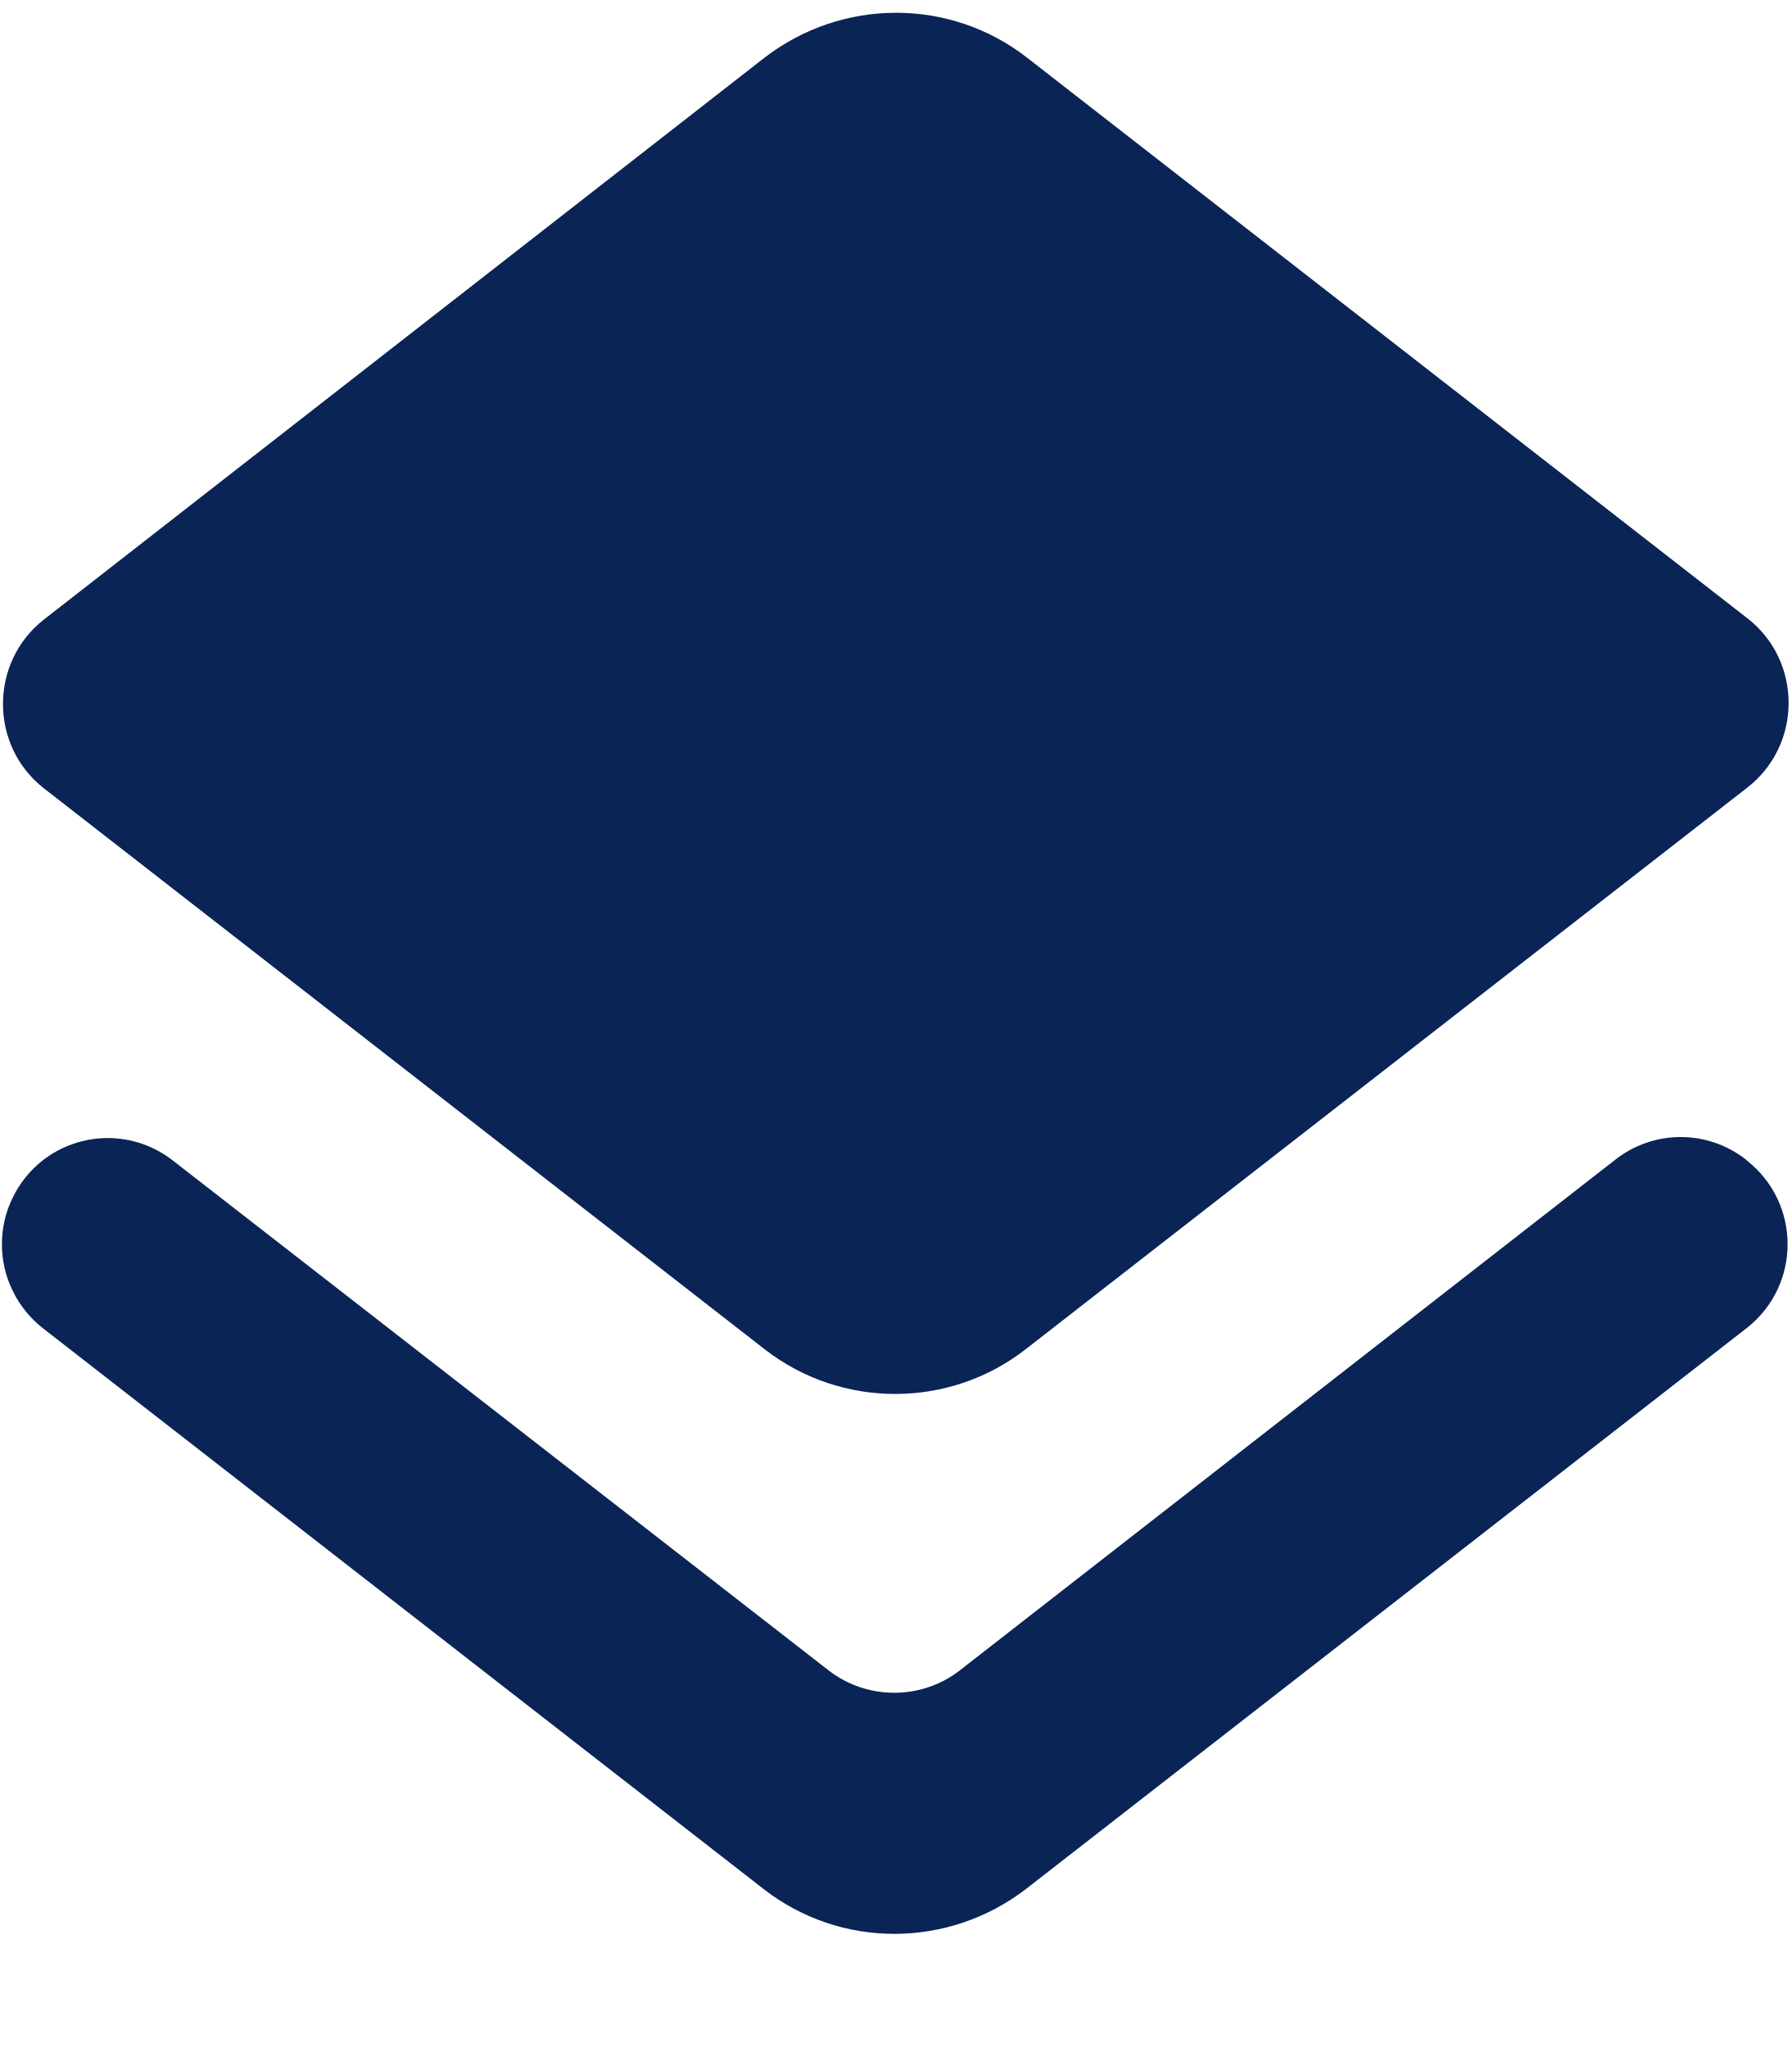
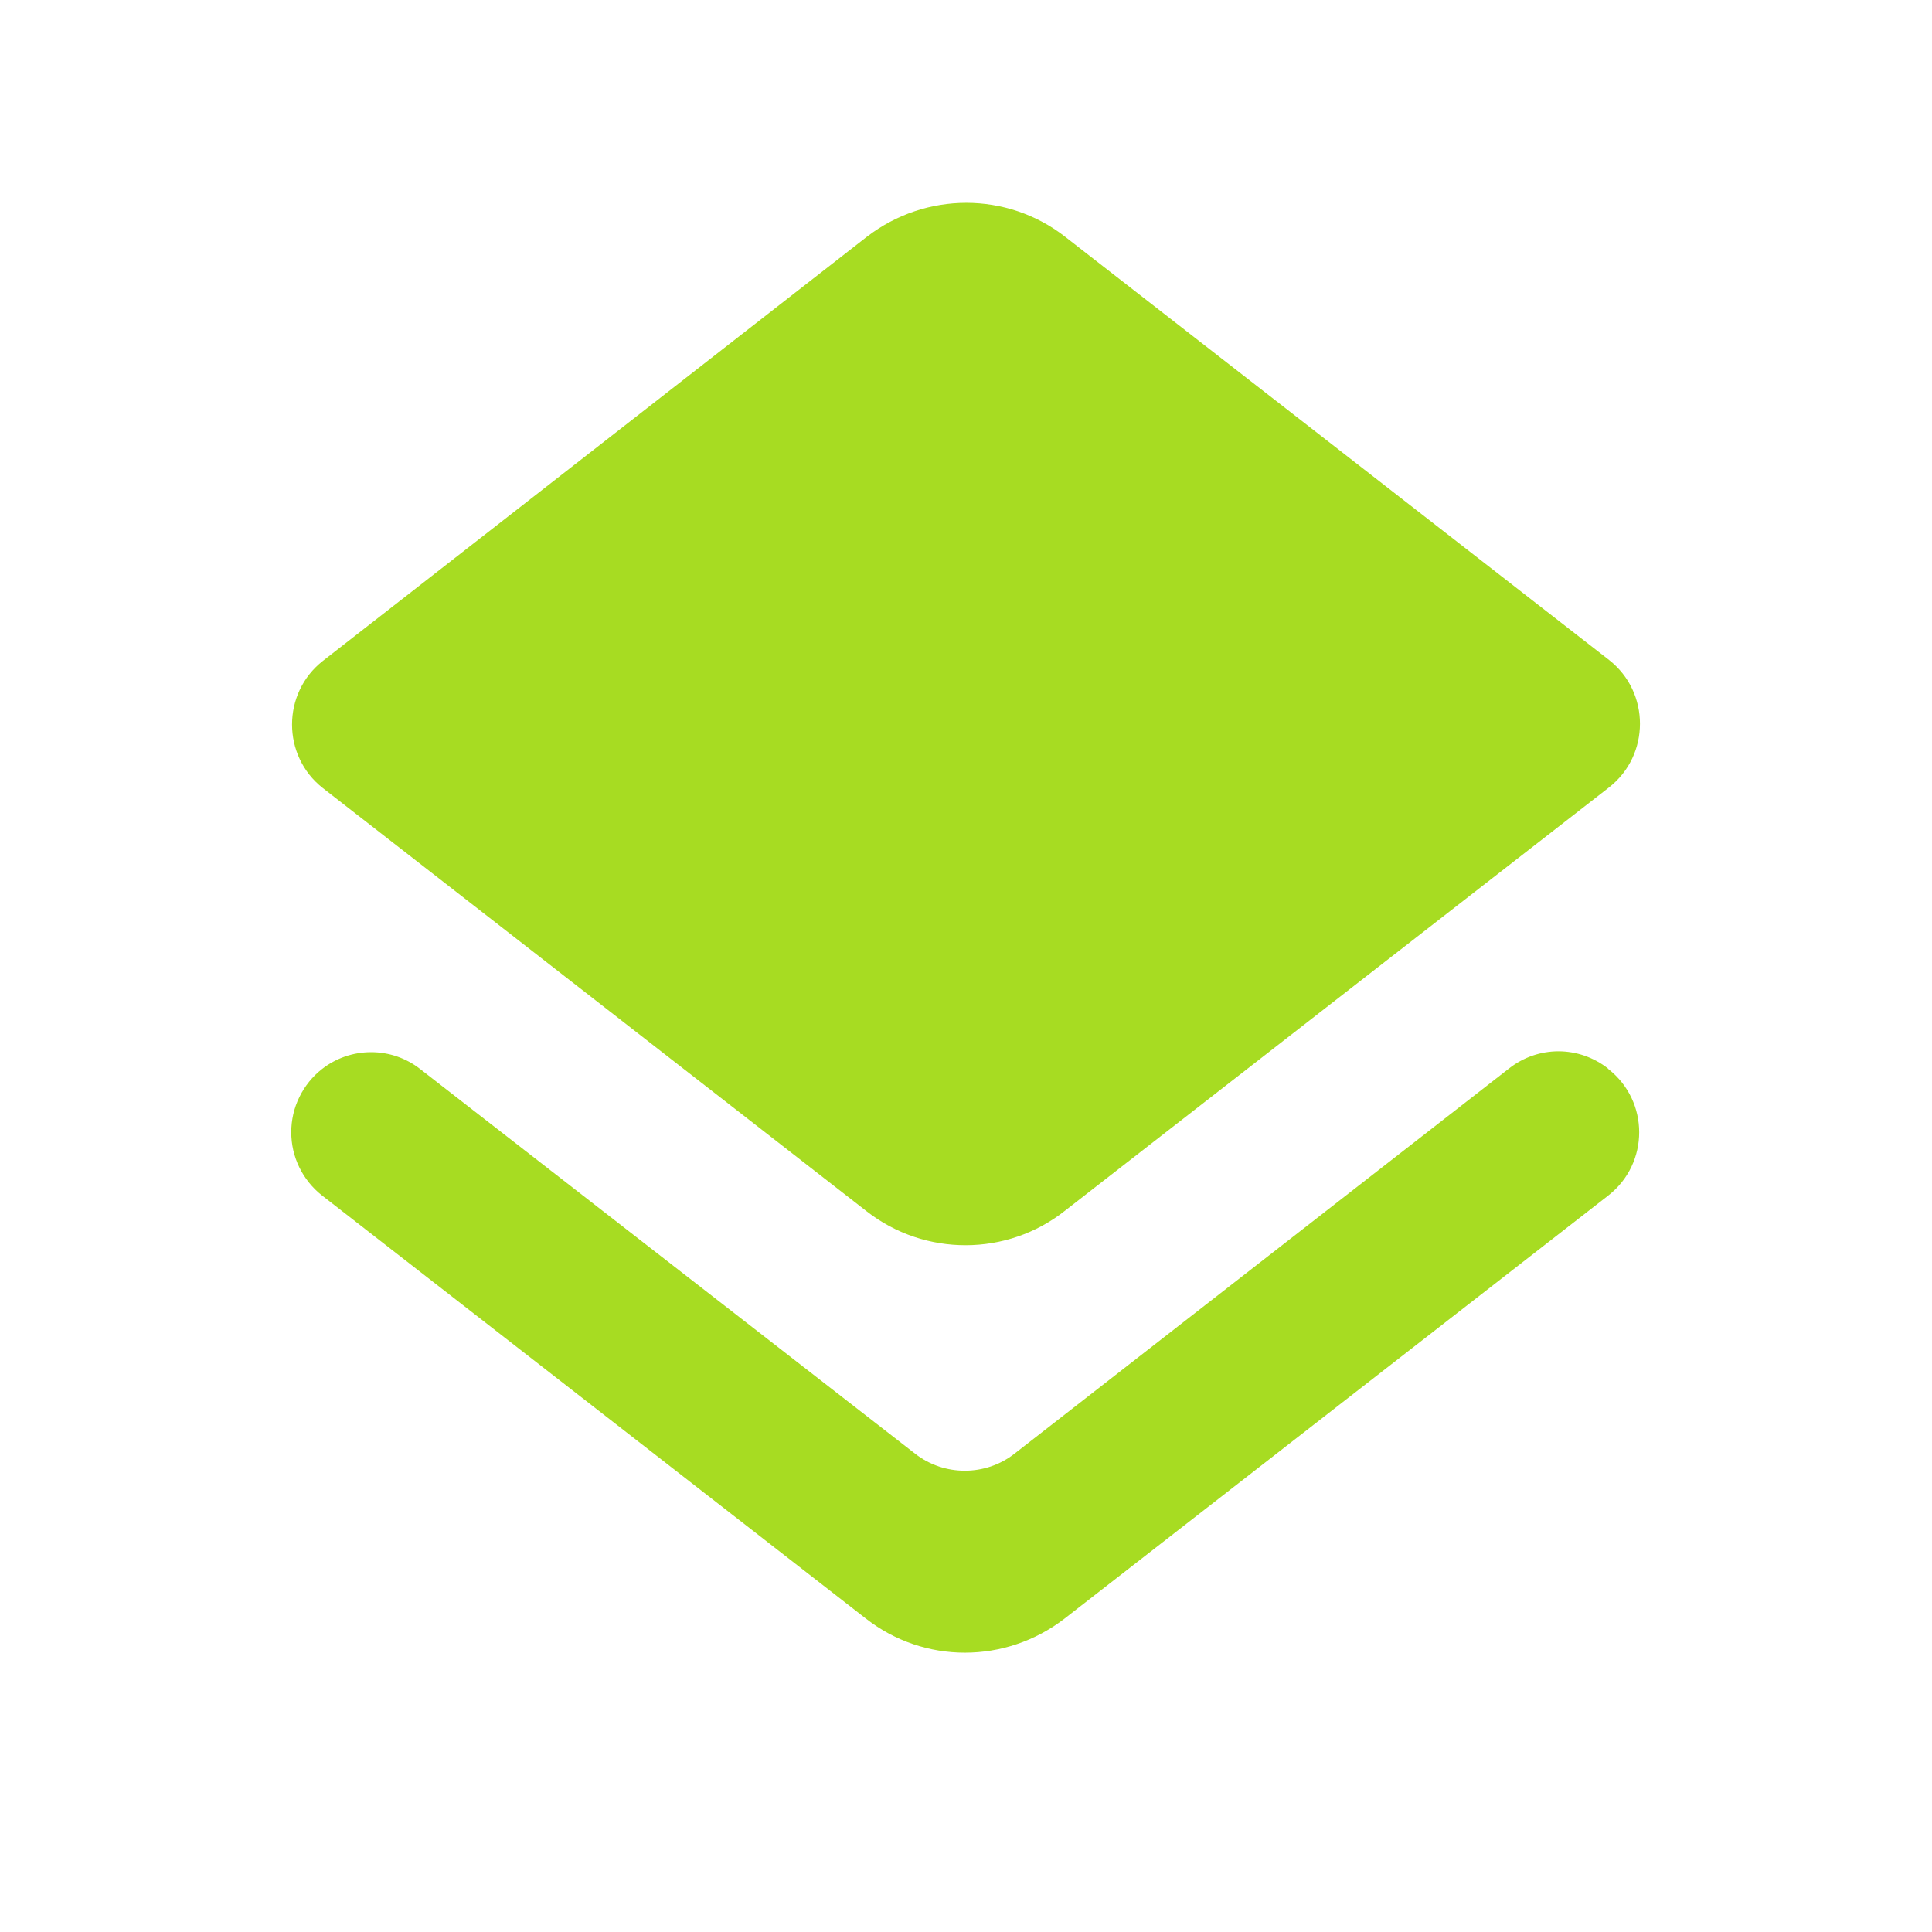
- <svg xmlns="http://www.w3.org/2000/svg" width="14" height="16" viewBox="0 0 14 16" fill="none">
-   <path d="M7.5 13.05C7.2 13.283 6.775 13.283 6.475 13.05L1.35 9.066C1.205 8.953 1.026 8.891 0.842 8.891C0.657 8.891 0.478 8.953 0.333 9.066C0.234 9.144 0.154 9.243 0.099 9.357C0.043 9.47 0.015 9.594 0.015 9.72C0.015 9.847 0.043 9.971 0.099 10.084C0.154 10.198 0.234 10.297 0.333 10.375L5.967 14.758C6.567 15.225 7.408 15.225 8.017 14.758L13.65 10.375C14.075 10.041 14.075 9.4 13.65 9.066L13.642 9.058C13.496 8.945 13.318 8.883 13.133 8.883C12.949 8.883 12.77 8.945 12.625 9.058L7.5 13.05ZM8.025 10.533L13.658 6.15C14.083 5.816 14.083 5.166 13.658 4.833L8.025 0.45C7.425 -0.017 6.583 -0.017 5.975 0.45L0.342 4.841C-0.083 5.175 -0.083 5.825 0.342 6.158L5.975 10.541C6.575 11.008 7.425 11.008 8.025 10.533Z" fill="#0A2456" />
+ <svg xmlns="http://www.w3.org/2000/svg" width="20" height="20" viewBox="0 0 20 20" fill="none">
+   <path d="M10.5 15.05C10.2 15.283 9.775 15.283 9.475 15.05L4.35 11.067C4.205 10.953 4.026 10.892 3.842 10.892C3.657 10.892 3.478 10.953 3.333 11.067C3.234 11.144 3.154 11.244 3.099 11.357C3.043 11.47 3.015 11.595 3.015 11.721C3.015 11.847 3.043 11.971 3.099 12.085C3.154 12.198 3.234 12.297 3.333 12.375L8.967 16.758C9.567 17.225 10.408 17.225 11.017 16.758L16.65 12.375C17.075 12.042 17.075 11.4 16.65 11.067L16.642 11.058C16.496 10.945 16.317 10.883 16.133 10.883C15.949 10.883 15.77 10.945 15.625 11.058L10.5 15.05ZM11.025 12.533L16.658 8.15C17.083 7.817 17.083 7.167 16.658 6.833L11.025 2.45C10.425 1.983 9.583 1.983 8.975 2.45L3.342 6.842C2.917 7.175 2.917 7.825 3.342 8.158L8.975 12.542C9.575 13.008 10.425 13.008 11.025 12.533Z" fill="#A7DC22" />
</svg>
